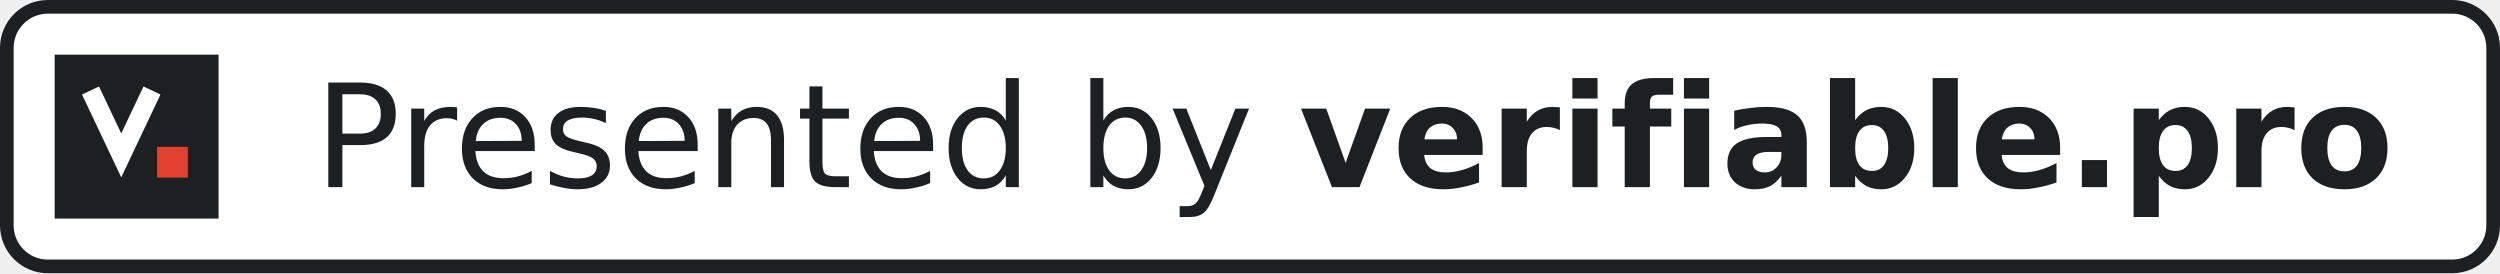
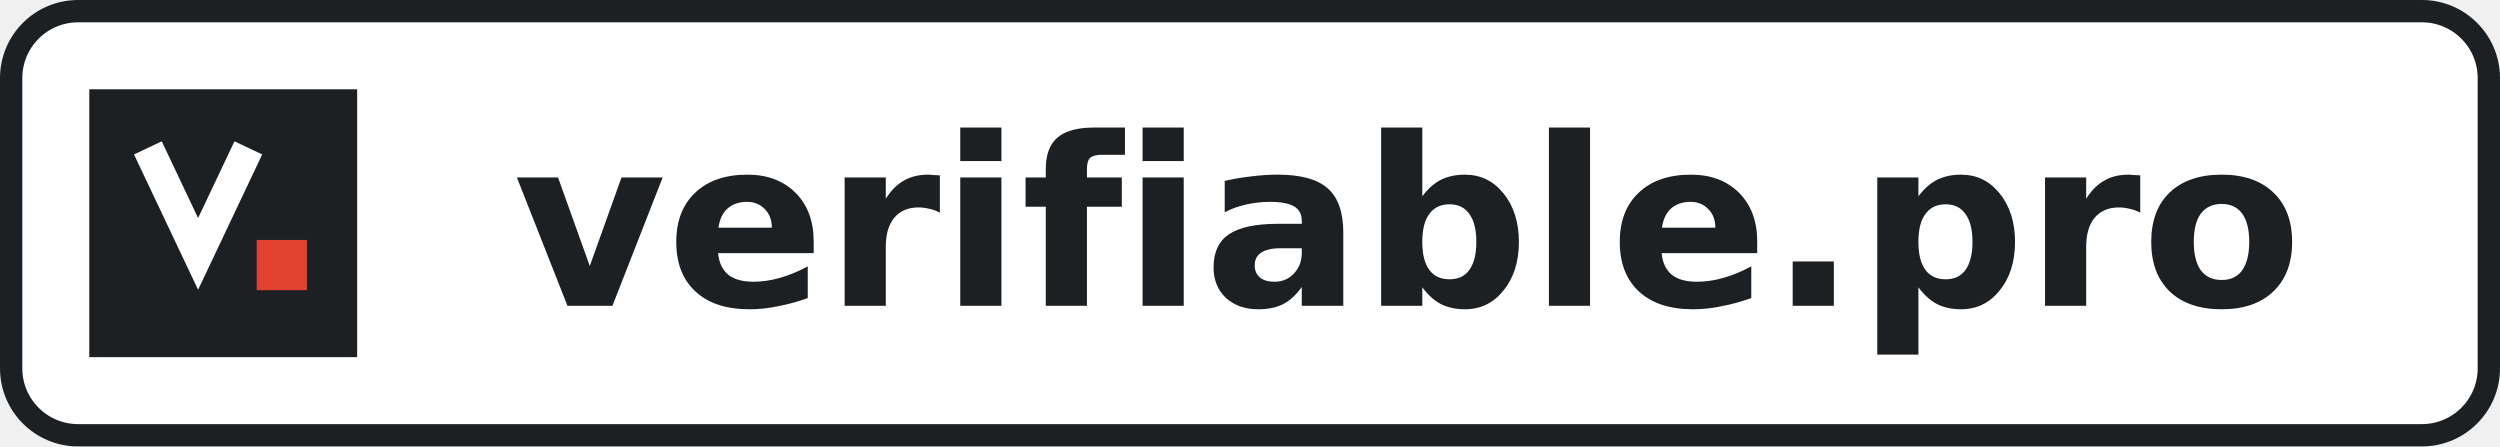
- <svg xmlns="http://www.w3.org/2000/svg" width="183" height="20" viewBox="0 0 183 20" role="img" aria-labelledby="title desc">
-   <rect x="0.5" y="0.5" width="182" height="19" rx="3" fill="#ffffff" stroke="#1d2023" />
+ <svg xmlns="http://www.w3.org/2000/svg" width="112" height="20" viewBox="0 0 112 20" role="img" aria-labelledby="title desc">
+   <rect x="0.5" y="0.5" width="111" height="19" rx="3" fill="#ffffff" stroke="#1d2023" />
  <g transform="translate(4 4) scale(0.25)">
    <rect width="48" height="48" fill="#1d2023" />
    <path d="M10.5 10.5 19.5 29.5 28.5 10.5" fill="none" stroke="#ffffff" stroke-width="5.5" stroke-linejoin="miter" stroke-miterlimit="4" />
    <rect x="30" y="27" width="9" height="9" fill="#e2412f" />
  </g>
-   <text x="23" y="13.7" fill="#1d2023" font-family="Verdana, 'DejaVu Sans', Arial, sans-serif" font-size="10.5">Presented by <tspan font-weight="600">verifiable.pro</tspan>
-   </text>
+   <text x="23" y="13.7" fill="#1d2023" font-family="Verdana, 'DejaVu Sans', Arial, sans-serif" font-size="10.5" font-weight="600">verifiable.pro</text>
</svg>
